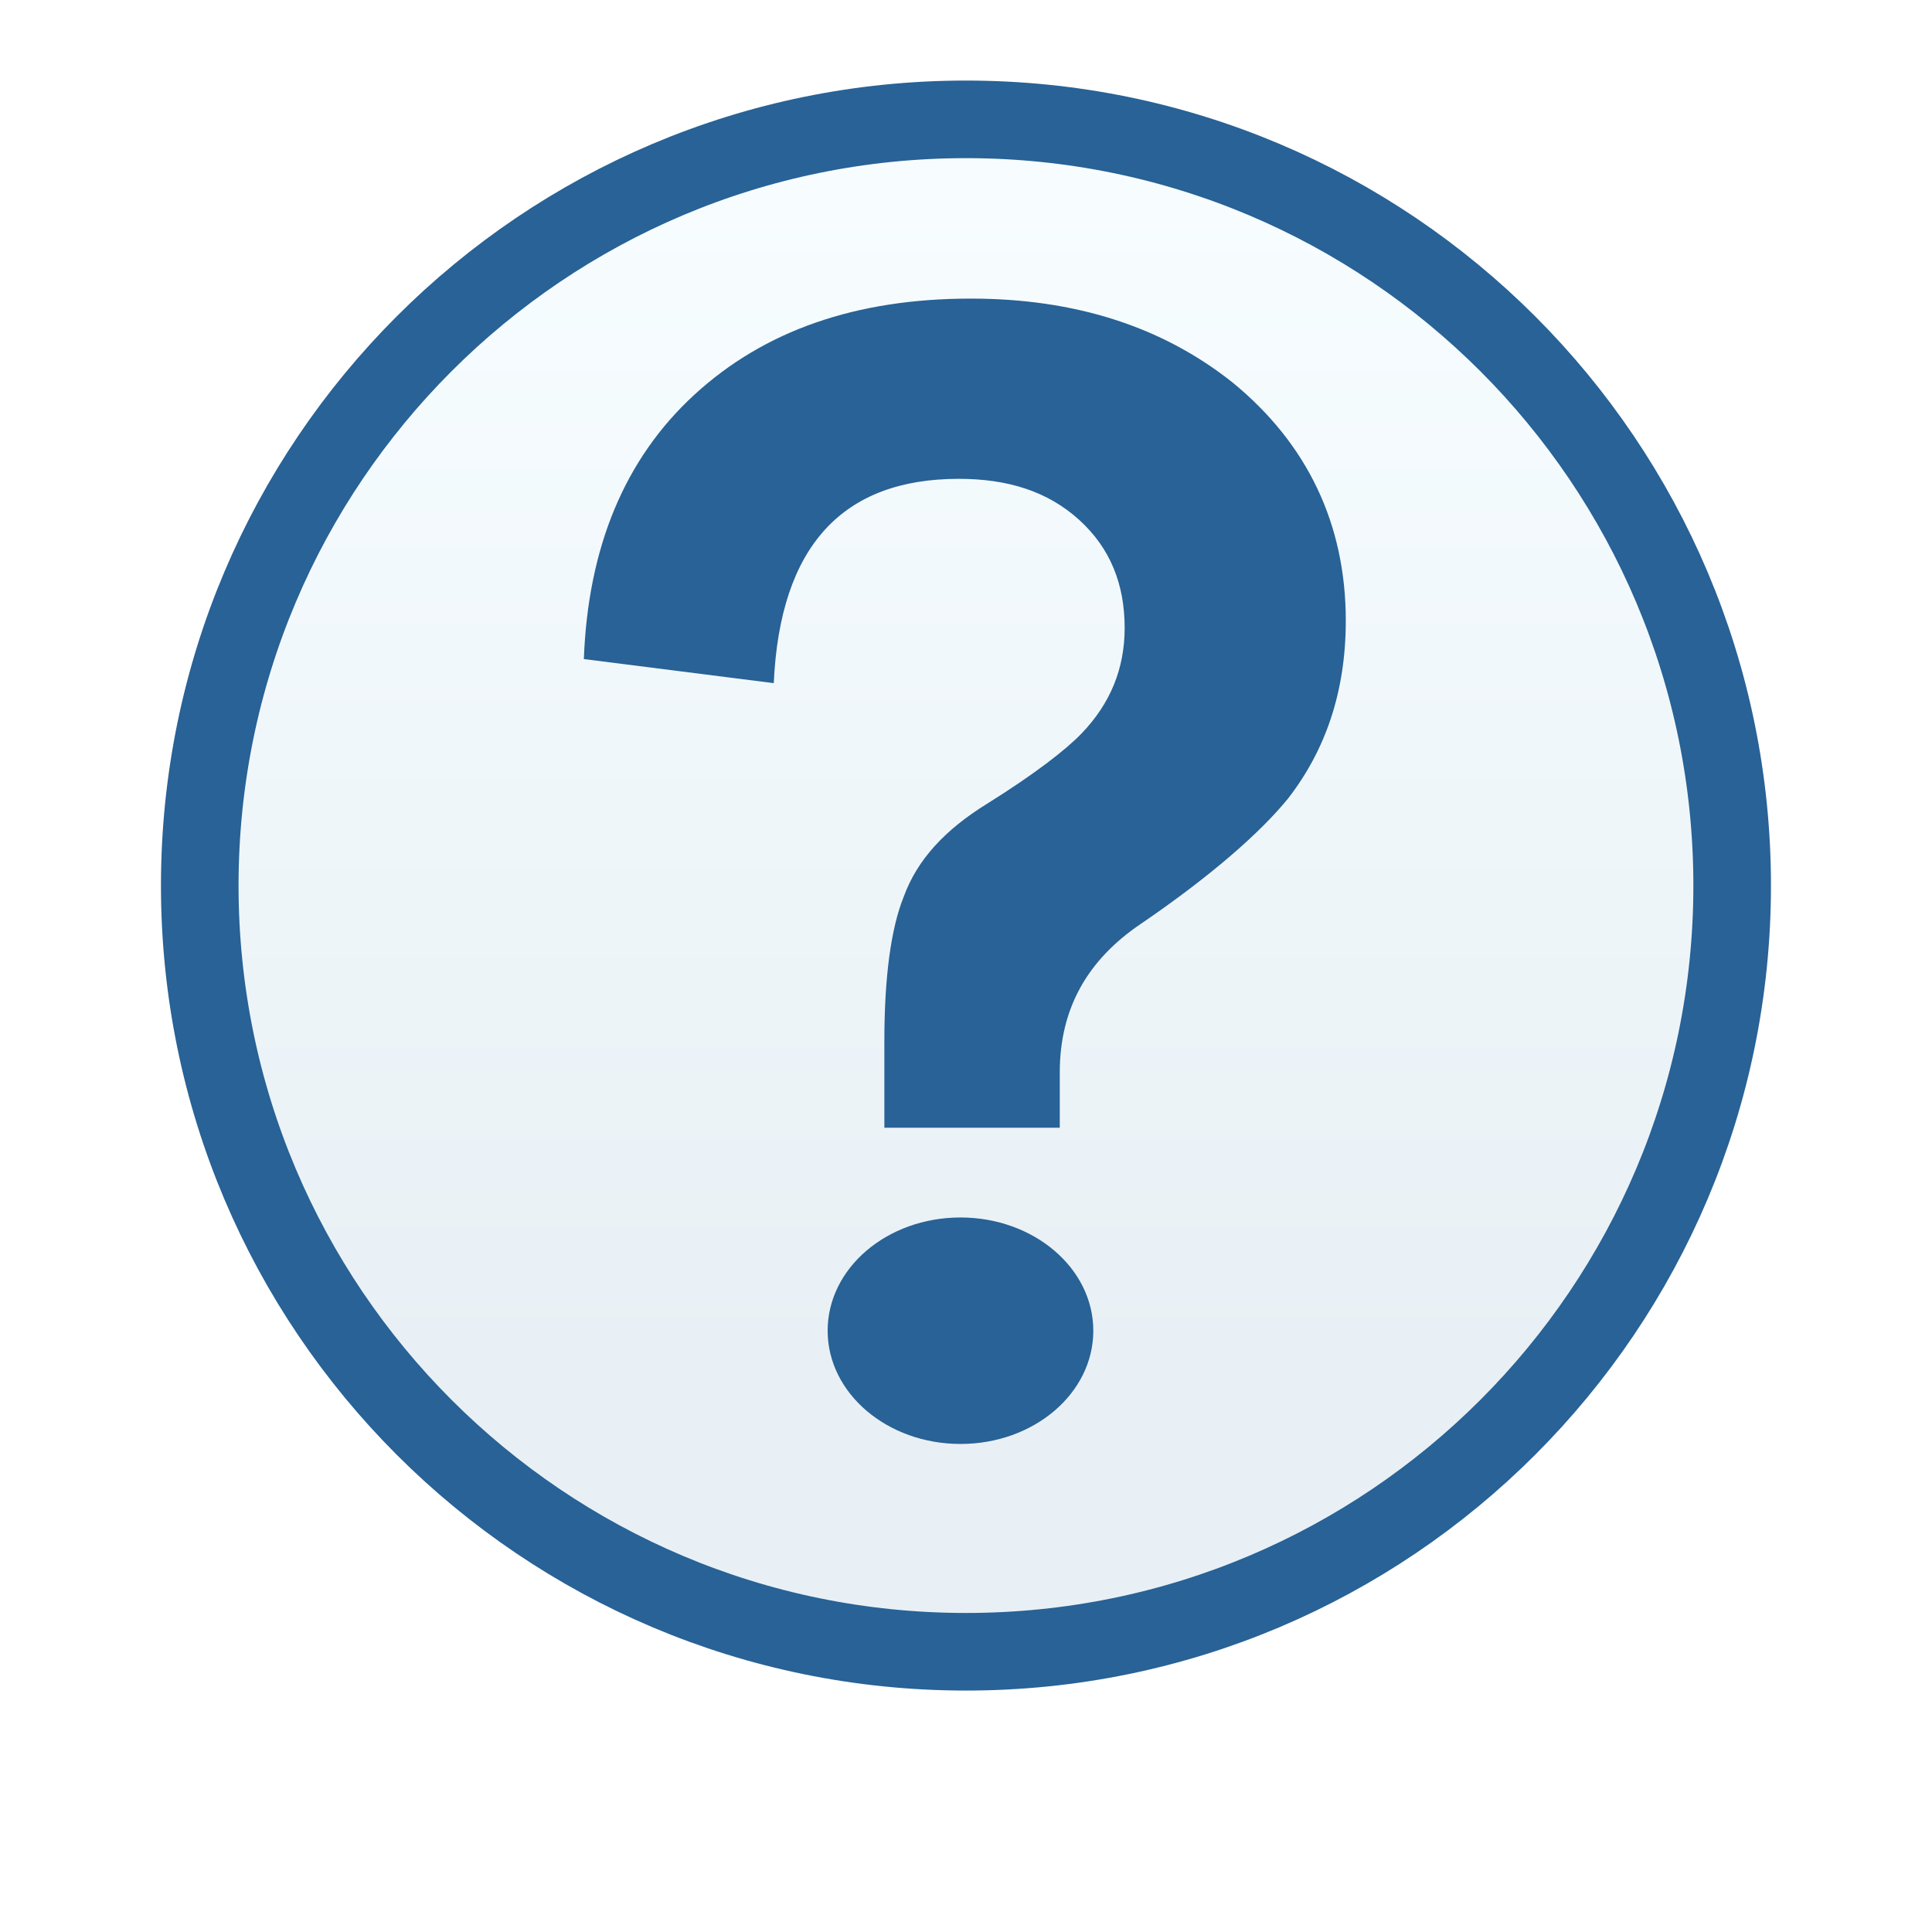
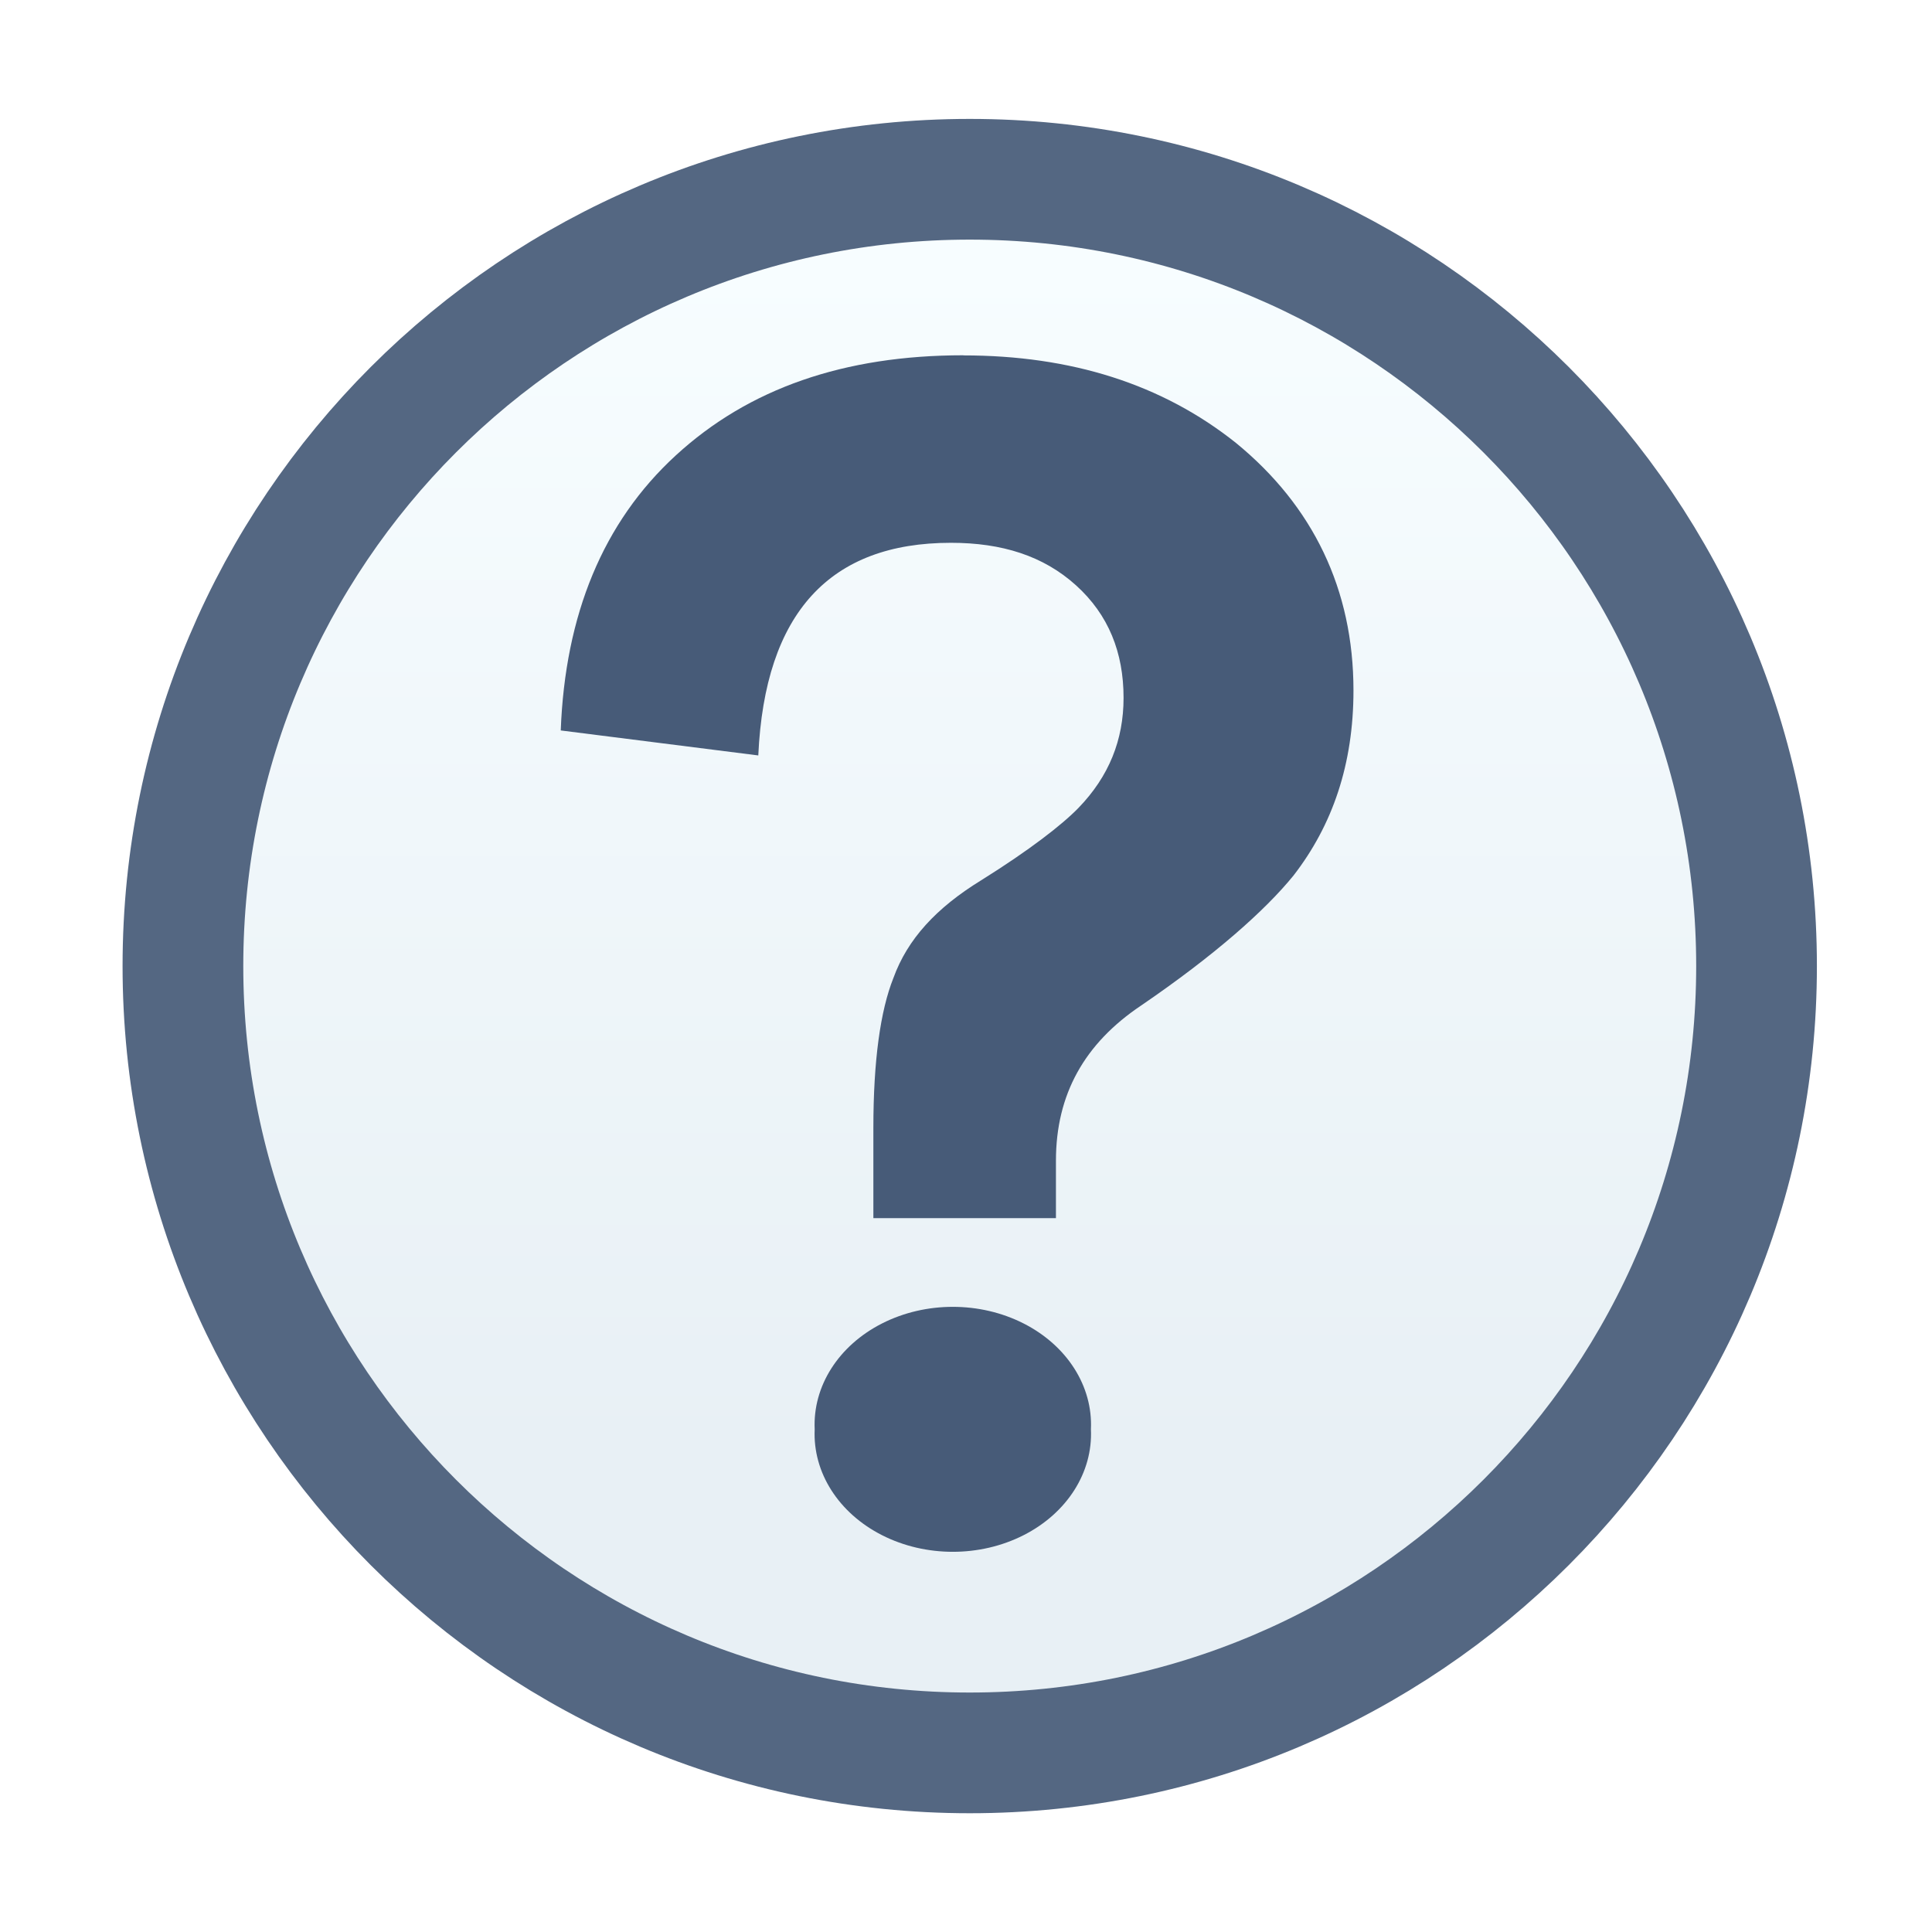
- <svg xmlns="http://www.w3.org/2000/svg" xmlns:xlink="http://www.w3.org/1999/xlink" width="24" height="24" id="svg2" version="1.1">
+ <svg xmlns="http://www.w3.org/2000/svg" xmlns:xlink="http://www.w3.org/1999/xlink" width="16" height="16" id="svg2" version="1.1">
  <defs id="defs4">
    <linearGradient id="linearGradient4877">
      <stop style="stop-color:#f7fdff;stop-opacity:1" offset="0" id="stop4879" />
      <stop style="stop-color:#e8f0f5;stop-opacity:1" offset="1" id="stop4881" />
    </linearGradient>
    <linearGradient xlink:href="#linearGradient4877" id="linearGradient4883" x1="12.108" y1="2.792" x2="12.108" y2="17.833" gradientUnits="userSpaceOnUse" />
  </defs>
-   <g id="layer1" style="display:inline" transform="translate(0,-1028.362)">
+   <g id="layer1" style="display:inline" transform="translate(0,-1036.362)">
    <g style="display:inline" id="g8159" transform="translate(-8.220116,-12.9047)">
-       <path style="fill:url(#linearGradient4883);fill-opacity:1;stroke:#286296;stroke-opacity:1;stroke-width:1;stroke-miterlimit:4;stroke-dasharray:none" id="path4110" d="m 21.812,11.688 c 0,5.454 -4.421,9.875 -9.875,9.875 -5.454,0 -9.875,-4.421 -9.875,-9.875 0,-5.454 4.421,-9.875 9.875,-9.875 5.454,0 9.875,4.421 9.875,9.875 z" transform="matrix(0.9638554,0,0,0.9638554,8.714092,1041.002)" />
-       <path style="font-size:20.037px;font-style:normal;font-variant:normal;font-weight:bold;font-stretch:normal;text-align:start;line-height:125%;letter-spacing:0px;word-spacing:0px;writing-mode:lr-tb;text-anchor:start;fill:#286296;fill-opacity:1;stroke:none;font-family:Reznor;-inkscape-font-specification:Reznor Bold" d="m 20.279,1044.976 c -1.426,10e-5 -2.565,0.397 -3.433,1.194 -0.869,0.798 -1.322,1.903 -1.373,3.284 l 2.359,0.299 c 0.078,-1.708 0.859,-2.538 2.299,-2.538 0.609,0 1.104,0.156 1.493,0.508 0.389,0.352 0.567,0.803 0.567,1.343 -8e-6,0.502 -0.174,0.937 -0.537,1.314 -0.194,0.201 -0.581,0.502 -1.164,0.866 -0.531,0.327 -0.876,0.699 -1.045,1.164 -0.156,0.39 -0.239,0.988 -0.239,1.791 l 0,1.075 2.179,0 0,-0.687 c -7e-6,-0.791 0.341,-1.399 1.015,-1.851 0.882,-0.603 1.484,-1.138 1.821,-1.552 0.467,-0.603 0.717,-1.33 0.717,-2.209 -10e-6,-1.206 -0.483,-2.202 -1.403,-2.956 -0.882,-0.703 -1.971,-1.045 -3.254,-1.045 z" id="text4882" />
-       <path style="fill:#286296;fill-opacity:1;stroke:none;display:inline" id="path4908-1" d="m 12.576,16.531 c 0,0.22 -0.288,0.398 -0.644,0.398 -0.355,0 -0.644,-0.178 -0.644,-0.398 0,-0.22 0.288,-0.398 0.644,-0.398 0.355,0 0.644,0.178 0.644,0.398 z" transform="matrix(2.562253,0,0,3.534475,-10.42135,999.369)" />
+       <path style="fill:url(#linearGradient4883);fill-opacity:1;stroke:#546782;stroke-width:1.515;stroke-miterlimit:4;stroke-opacity:1;stroke-dasharray:none" id="path4110" d="m 21.812,11.688 a 9.875,9.875 0 1 1 -19.75,0 9.875,9.875 0 1 1 19.75,0 z" transform="matrix(0.6598514,0,0,0.6598514,8.37439,1049.555)" />
+       <path style="font-size:20.037px;font-style:normal;font-variant:normal;font-weight:bold;font-stretch:normal;text-align:start;line-height:125%;letter-spacing:0px;word-spacing:0px;writing-mode:lr-tb;text-anchor:start;fill:#475b78;fill-opacity:1;stroke:none;font-family:Reznor;-inkscape-font-specification:Reznor Bold" d="m 16.199,1052.209 c -0.989,0 -1.779,0.275 -2.382,0.829 -0.603,0.553 -0.917,1.32 -0.953,2.278 l 1.636,0.207 c 0.054,-1.185 0.596,-1.761 1.595,-1.761 0.423,0 0.766,0.108 1.036,0.352 0.27,0.244 0.394,0.557 0.394,0.932 -6e-6,0.349 -0.121,0.65 -0.373,0.911 -0.135,0.139 -0.403,0.348 -0.808,0.601 -0.369,0.227 -0.608,0.485 -0.725,0.808 -0.108,0.27 -0.166,0.685 -0.166,1.243 l 0,0.746 1.512,0 0,-0.476 c -5e-6,-0.549 0.236,-0.97 0.704,-1.284 0.612,-0.418 1.03,-0.79 1.263,-1.077 0.324,-0.418 0.497,-0.923 0.497,-1.533 -7e-6,-0.837 -0.335,-1.528 -0.973,-2.05 -0.612,-0.488 -1.367,-0.725 -2.258,-0.725 z" id="text4882" />
+       <path style="fill:#475b78;fill-opacity:1;stroke:none;display:inline" id="path4908-1" d="m 12.576,16.531 a 0.644,0.398 0 1 1 -1.287,0 0.644,0.398 0 1 1 1.287,0 z" transform="matrix(1.777568,0,0,2.45205,-5.099969,1020.569)" />
    </g>
  </g>
</svg>
